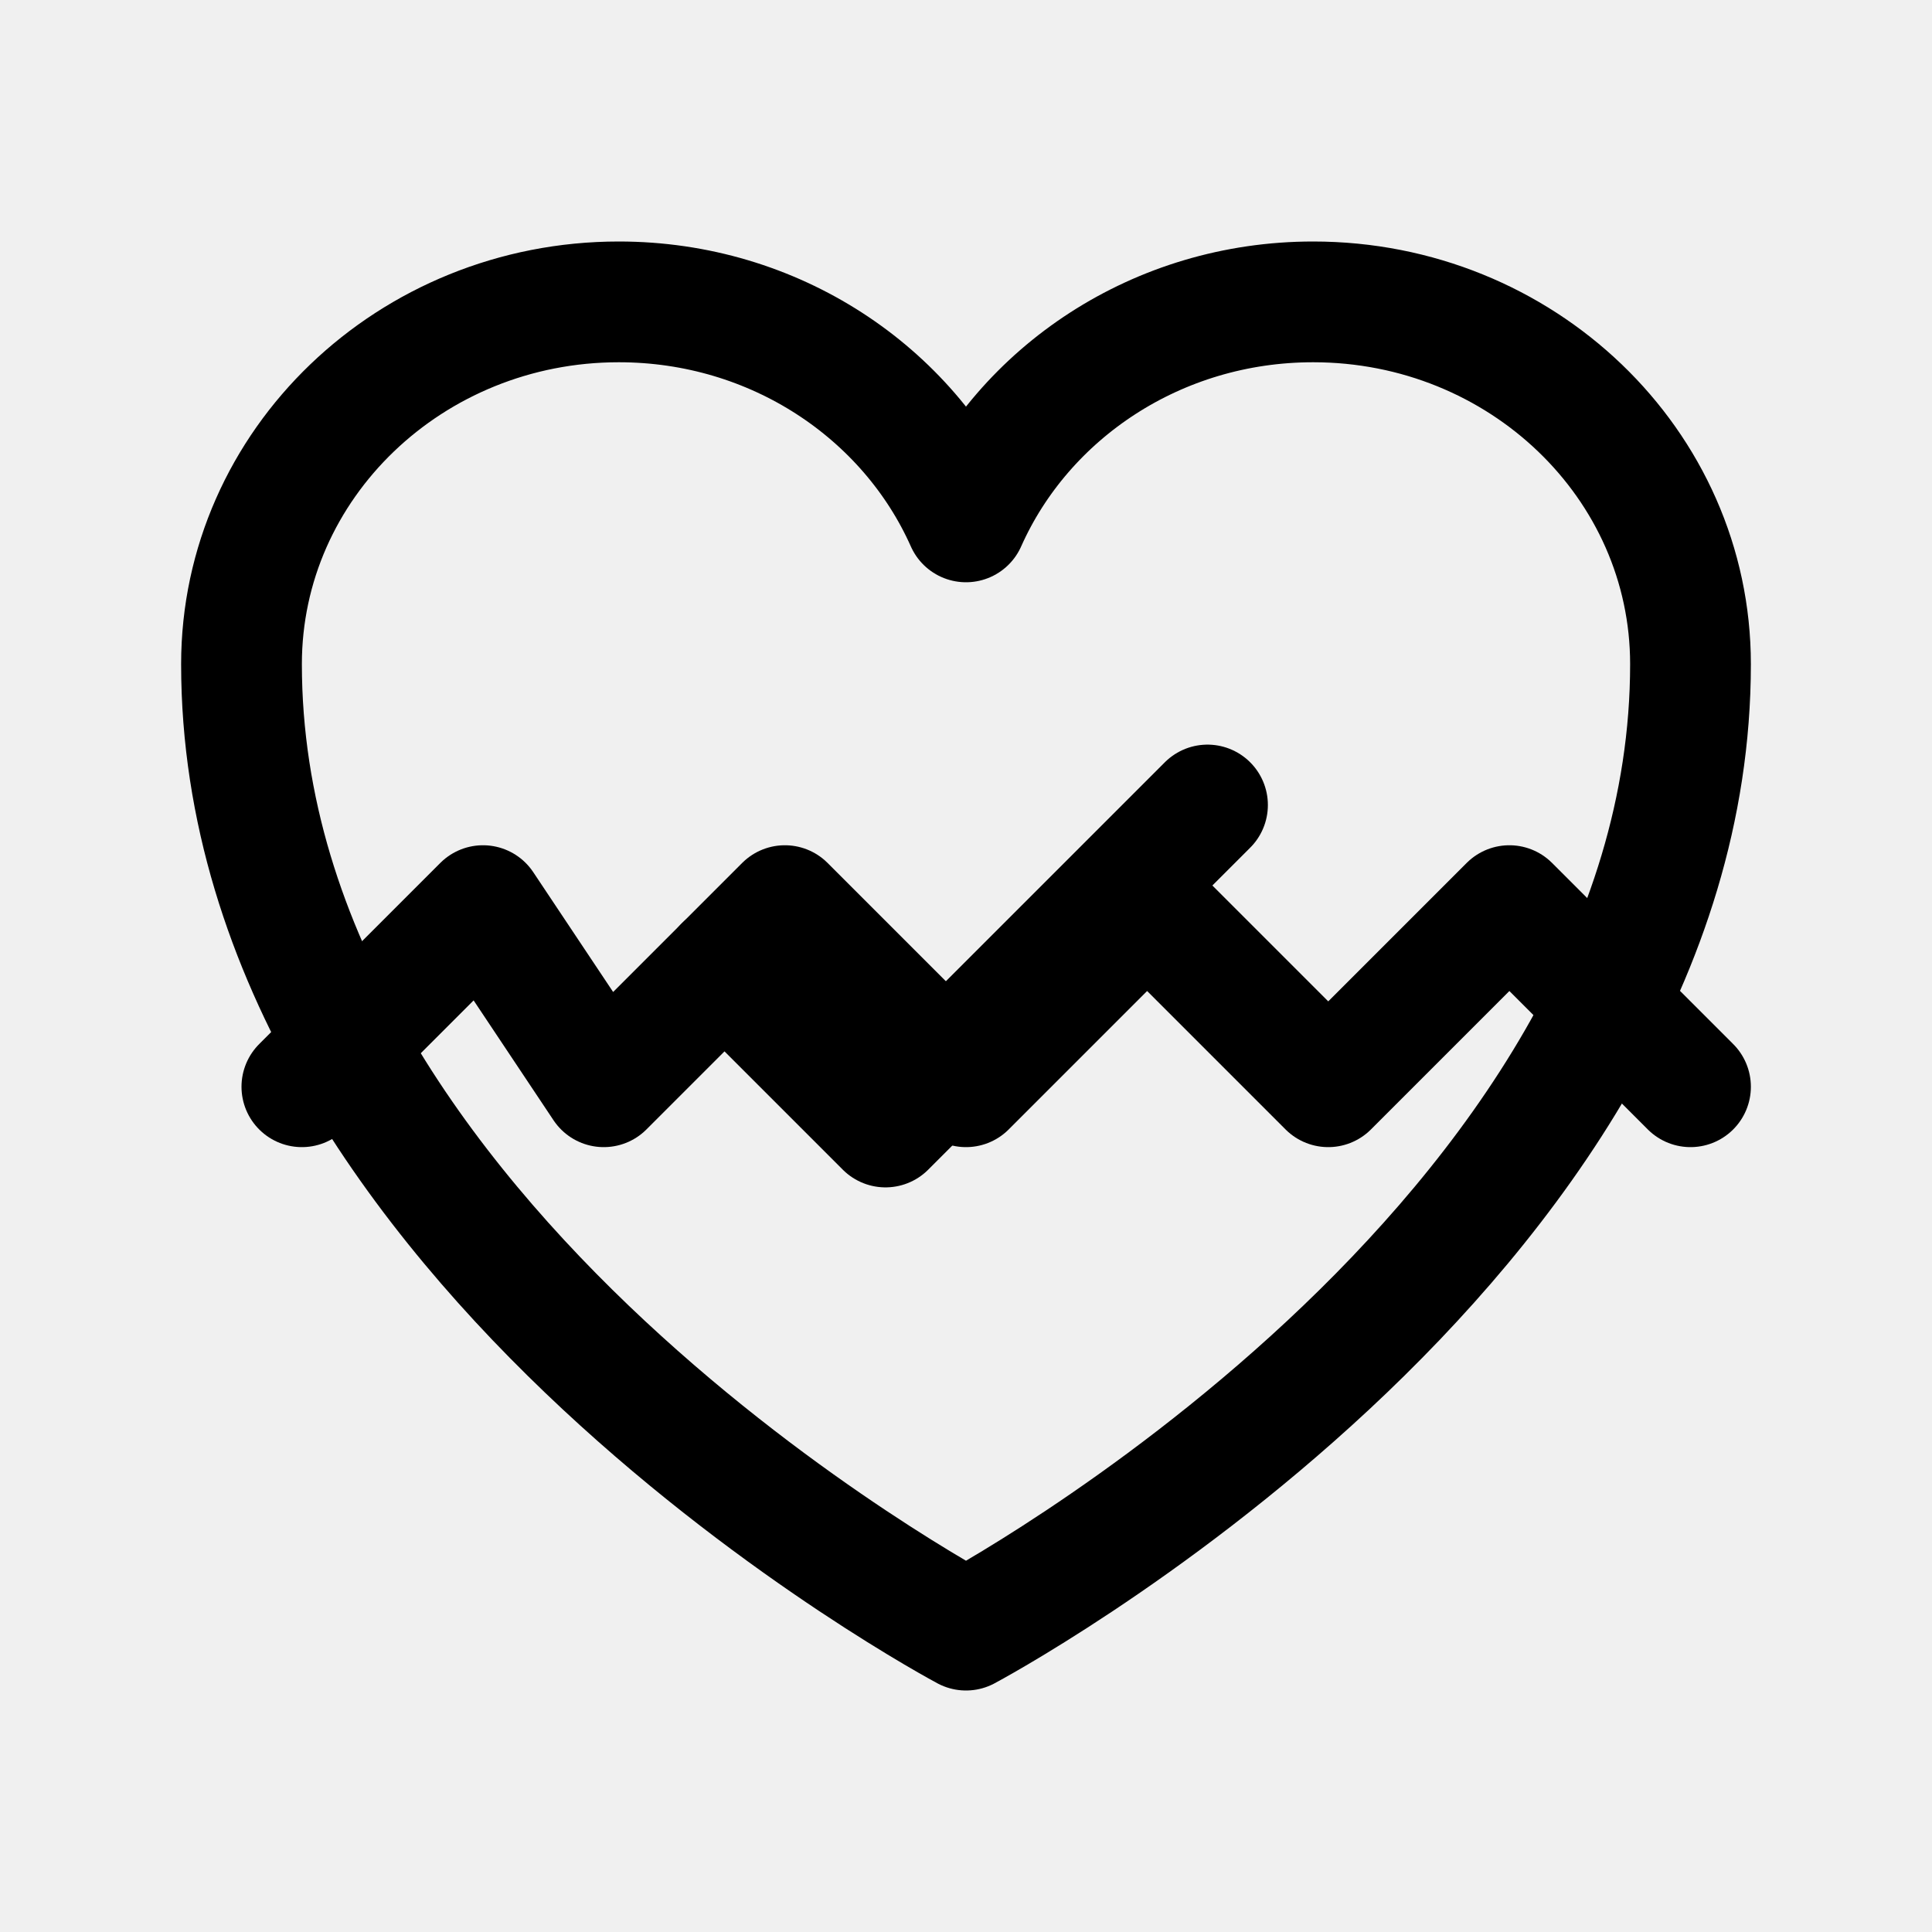
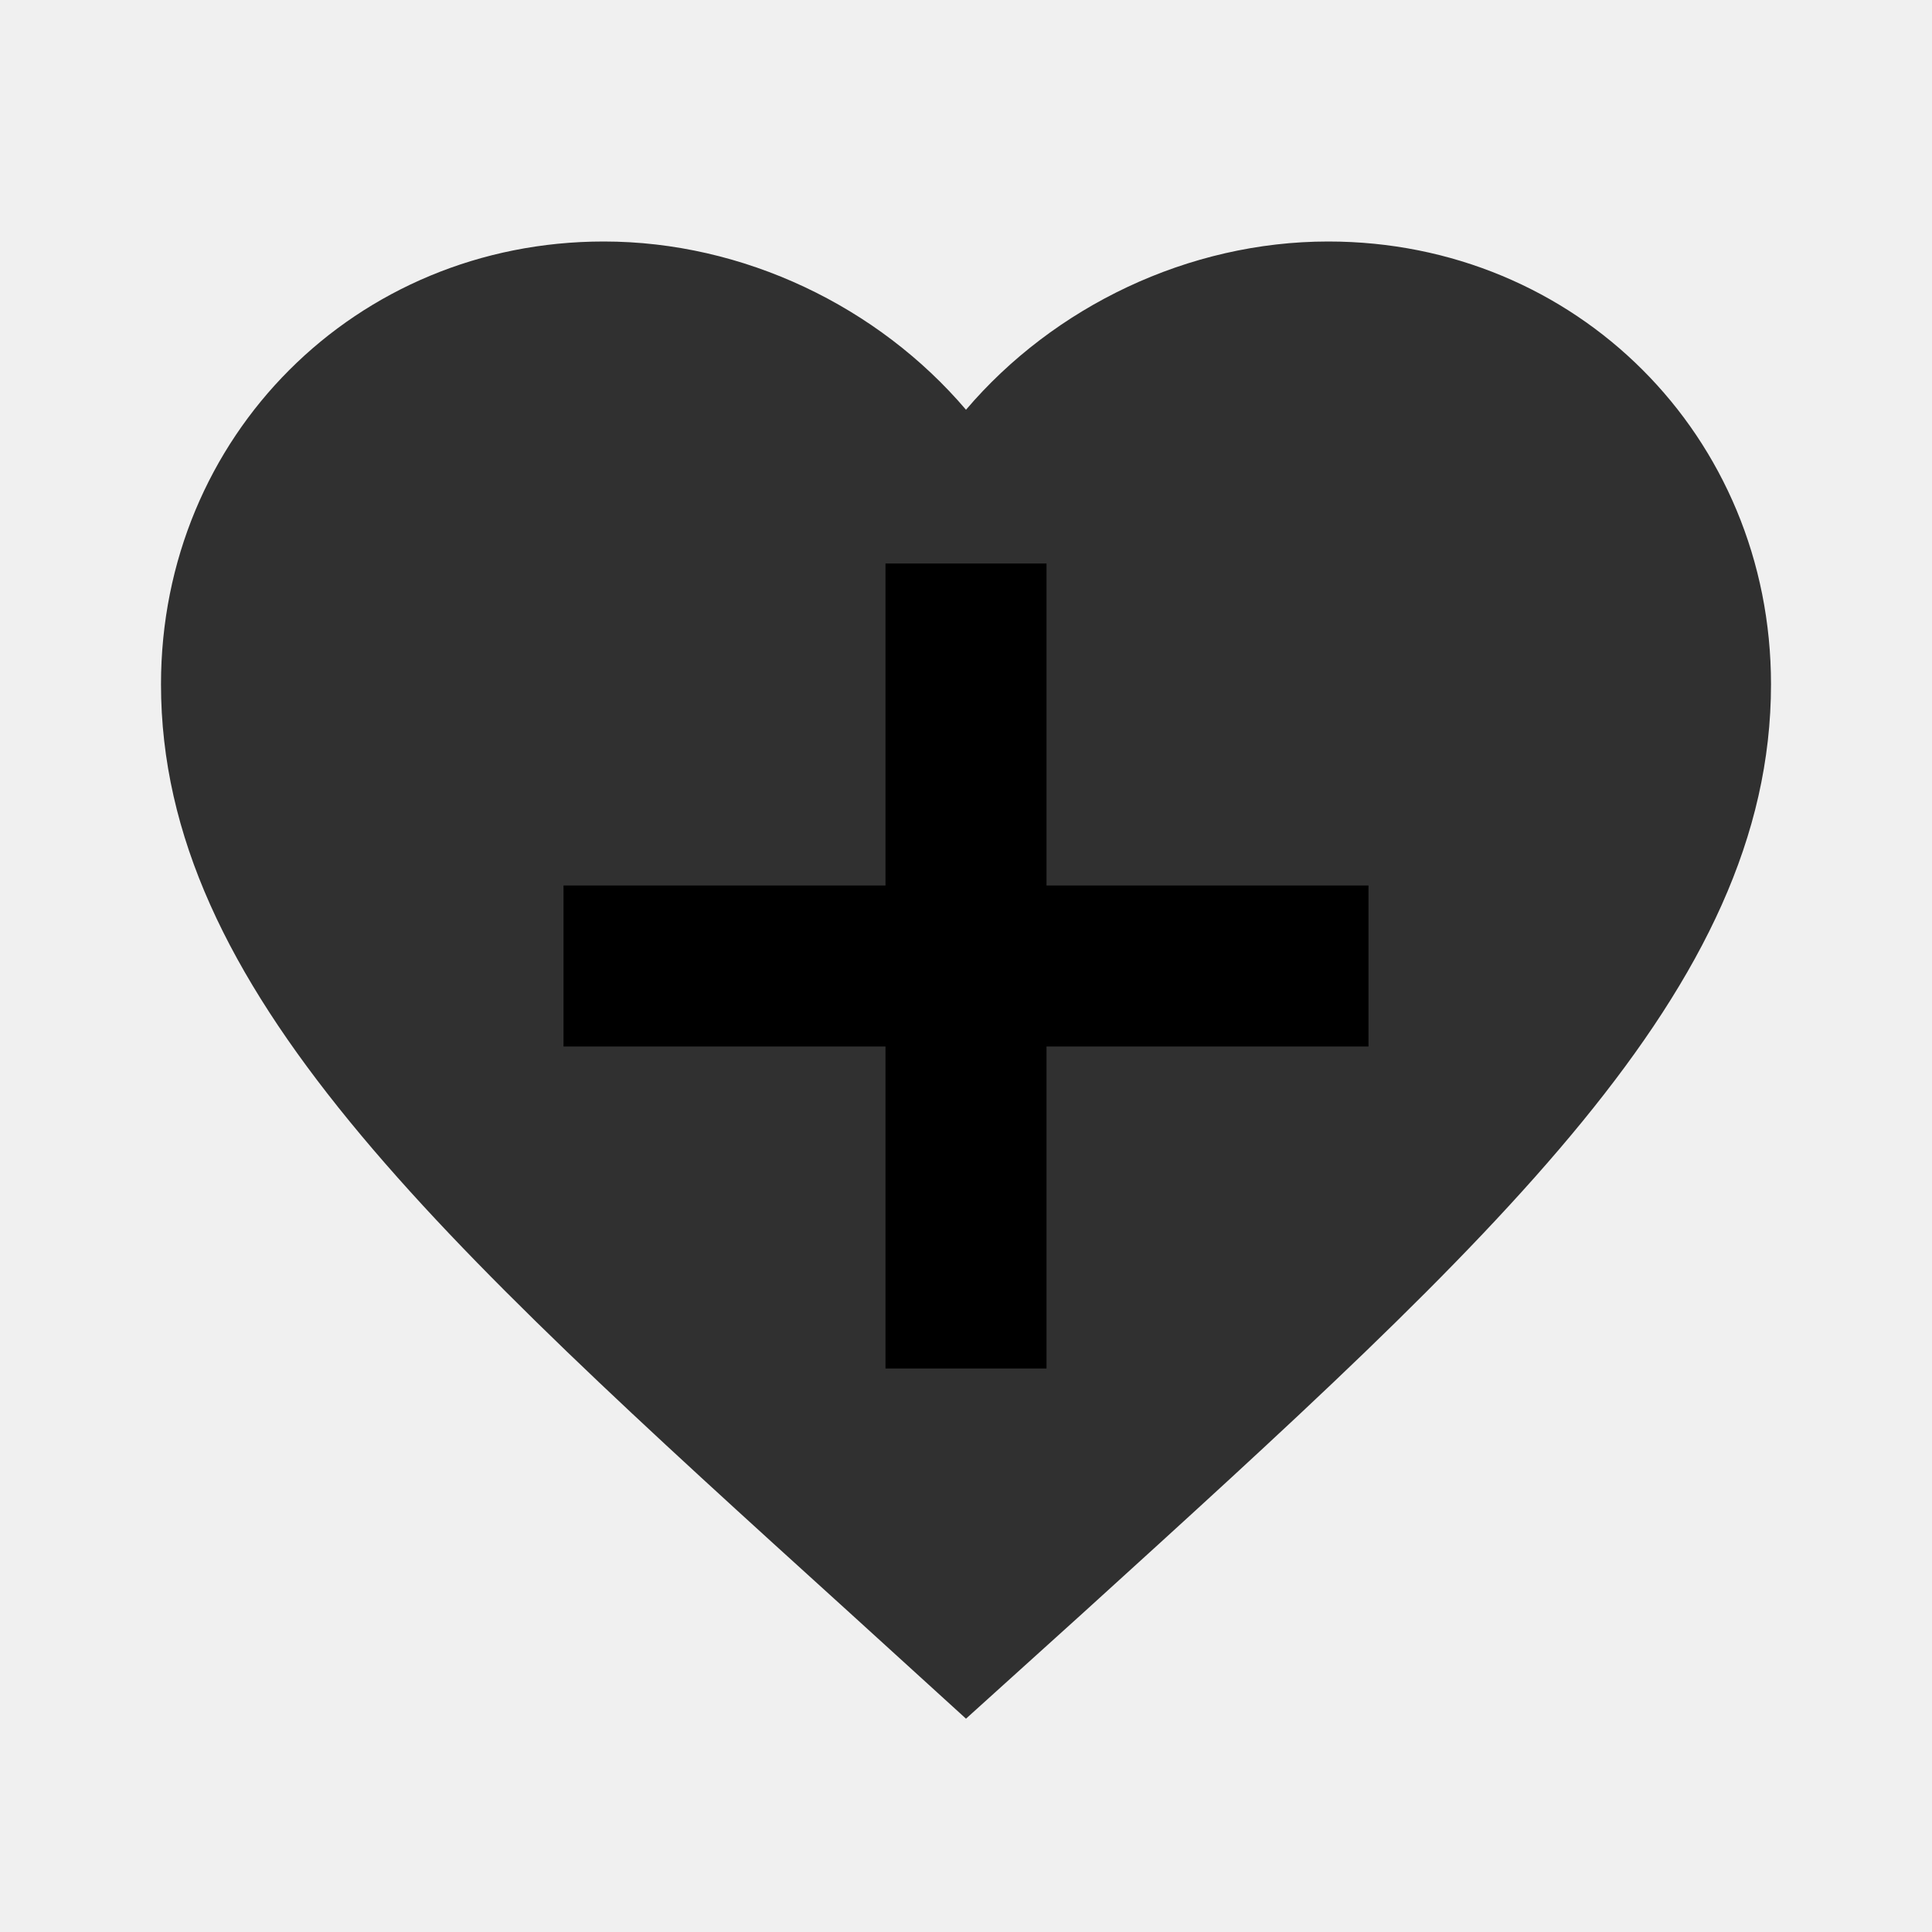
- <svg xmlns="http://www.w3.org/2000/svg" fill="none" viewBox="0 0 24 24" stroke-width="1.5" stroke="currentColor">
-   <path stroke-linecap="round" stroke-linejoin="round" d="M21 8.25c0-2.485-2.099-4.5-4.688-4.5-1.935 0-3.597 1.126-4.312 2.733-.715-1.607-2.377-2.733-4.313-2.733C5.1 3.75 3 5.765 3 8.25c0 7.22 9 12 9 12s9-4.78 9-12z" />
-   <path stroke-linecap="round" stroke-linejoin="round" d="M3.75 13.5l2.25-2.25L7.5 13.5l2.25-2.25L12 13.5l2.25-2.25L16.5 13.5l2.25-2.25L21 13.5" />
-   <path stroke-linecap="round" stroke-linejoin="round" d="M9 12l2 2 4-4" />
+ <svg xmlns="http://www.w3.org/2000/svg" viewBox="0 0 24 24" class="w-6 h-6">
+   <style>
+     @keyframes pulse {
+       0% { transform: scale(1); opacity: 0.8; }
+       50% { transform: scale(1.1); opacity: 1; }
+       100% { transform: scale(1); opacity: 0.8; }
+     }
+     @keyframes beat {
+       0% { transform: translateY(0); }
+       50% { transform: translateY(-2px); }
+       100% { transform: translateY(0); }
+     }
+     .heart {
+       fill: currentColor;
+       transform-origin: center;
+       opacity: 0.8;
+       transition: all 0.3s ease;
+     }
+     .plus {
+       fill: currentColor;
+       transform-origin: center;
+     }
+     svg:hover .heart {
+       opacity: 1;
+       animation: beat 1s infinite;
+     }
+     svg:hover .plus {
+       animation: pulse 1.5s infinite;
+     }
+   </style>
+   <path class="heart" d="M12 21.35l-1.45-1.32C5.4 15.36 2 12.28 2 8.5 2 5.42 4.42 3 7.5 3c1.74 0 3.41.81 4.5 2.09C13.09 3.81 14.76 3 16.5 3 19.58 3 22 5.42 22 8.5c0 3.78-3.4 6.86-8.55 11.54L12 21.35z" />
+   <path class="plus" d="M11 7h2v4h4v2h-4v4h-2v-4H7v-2h4z" fill="white" />
</svg>
